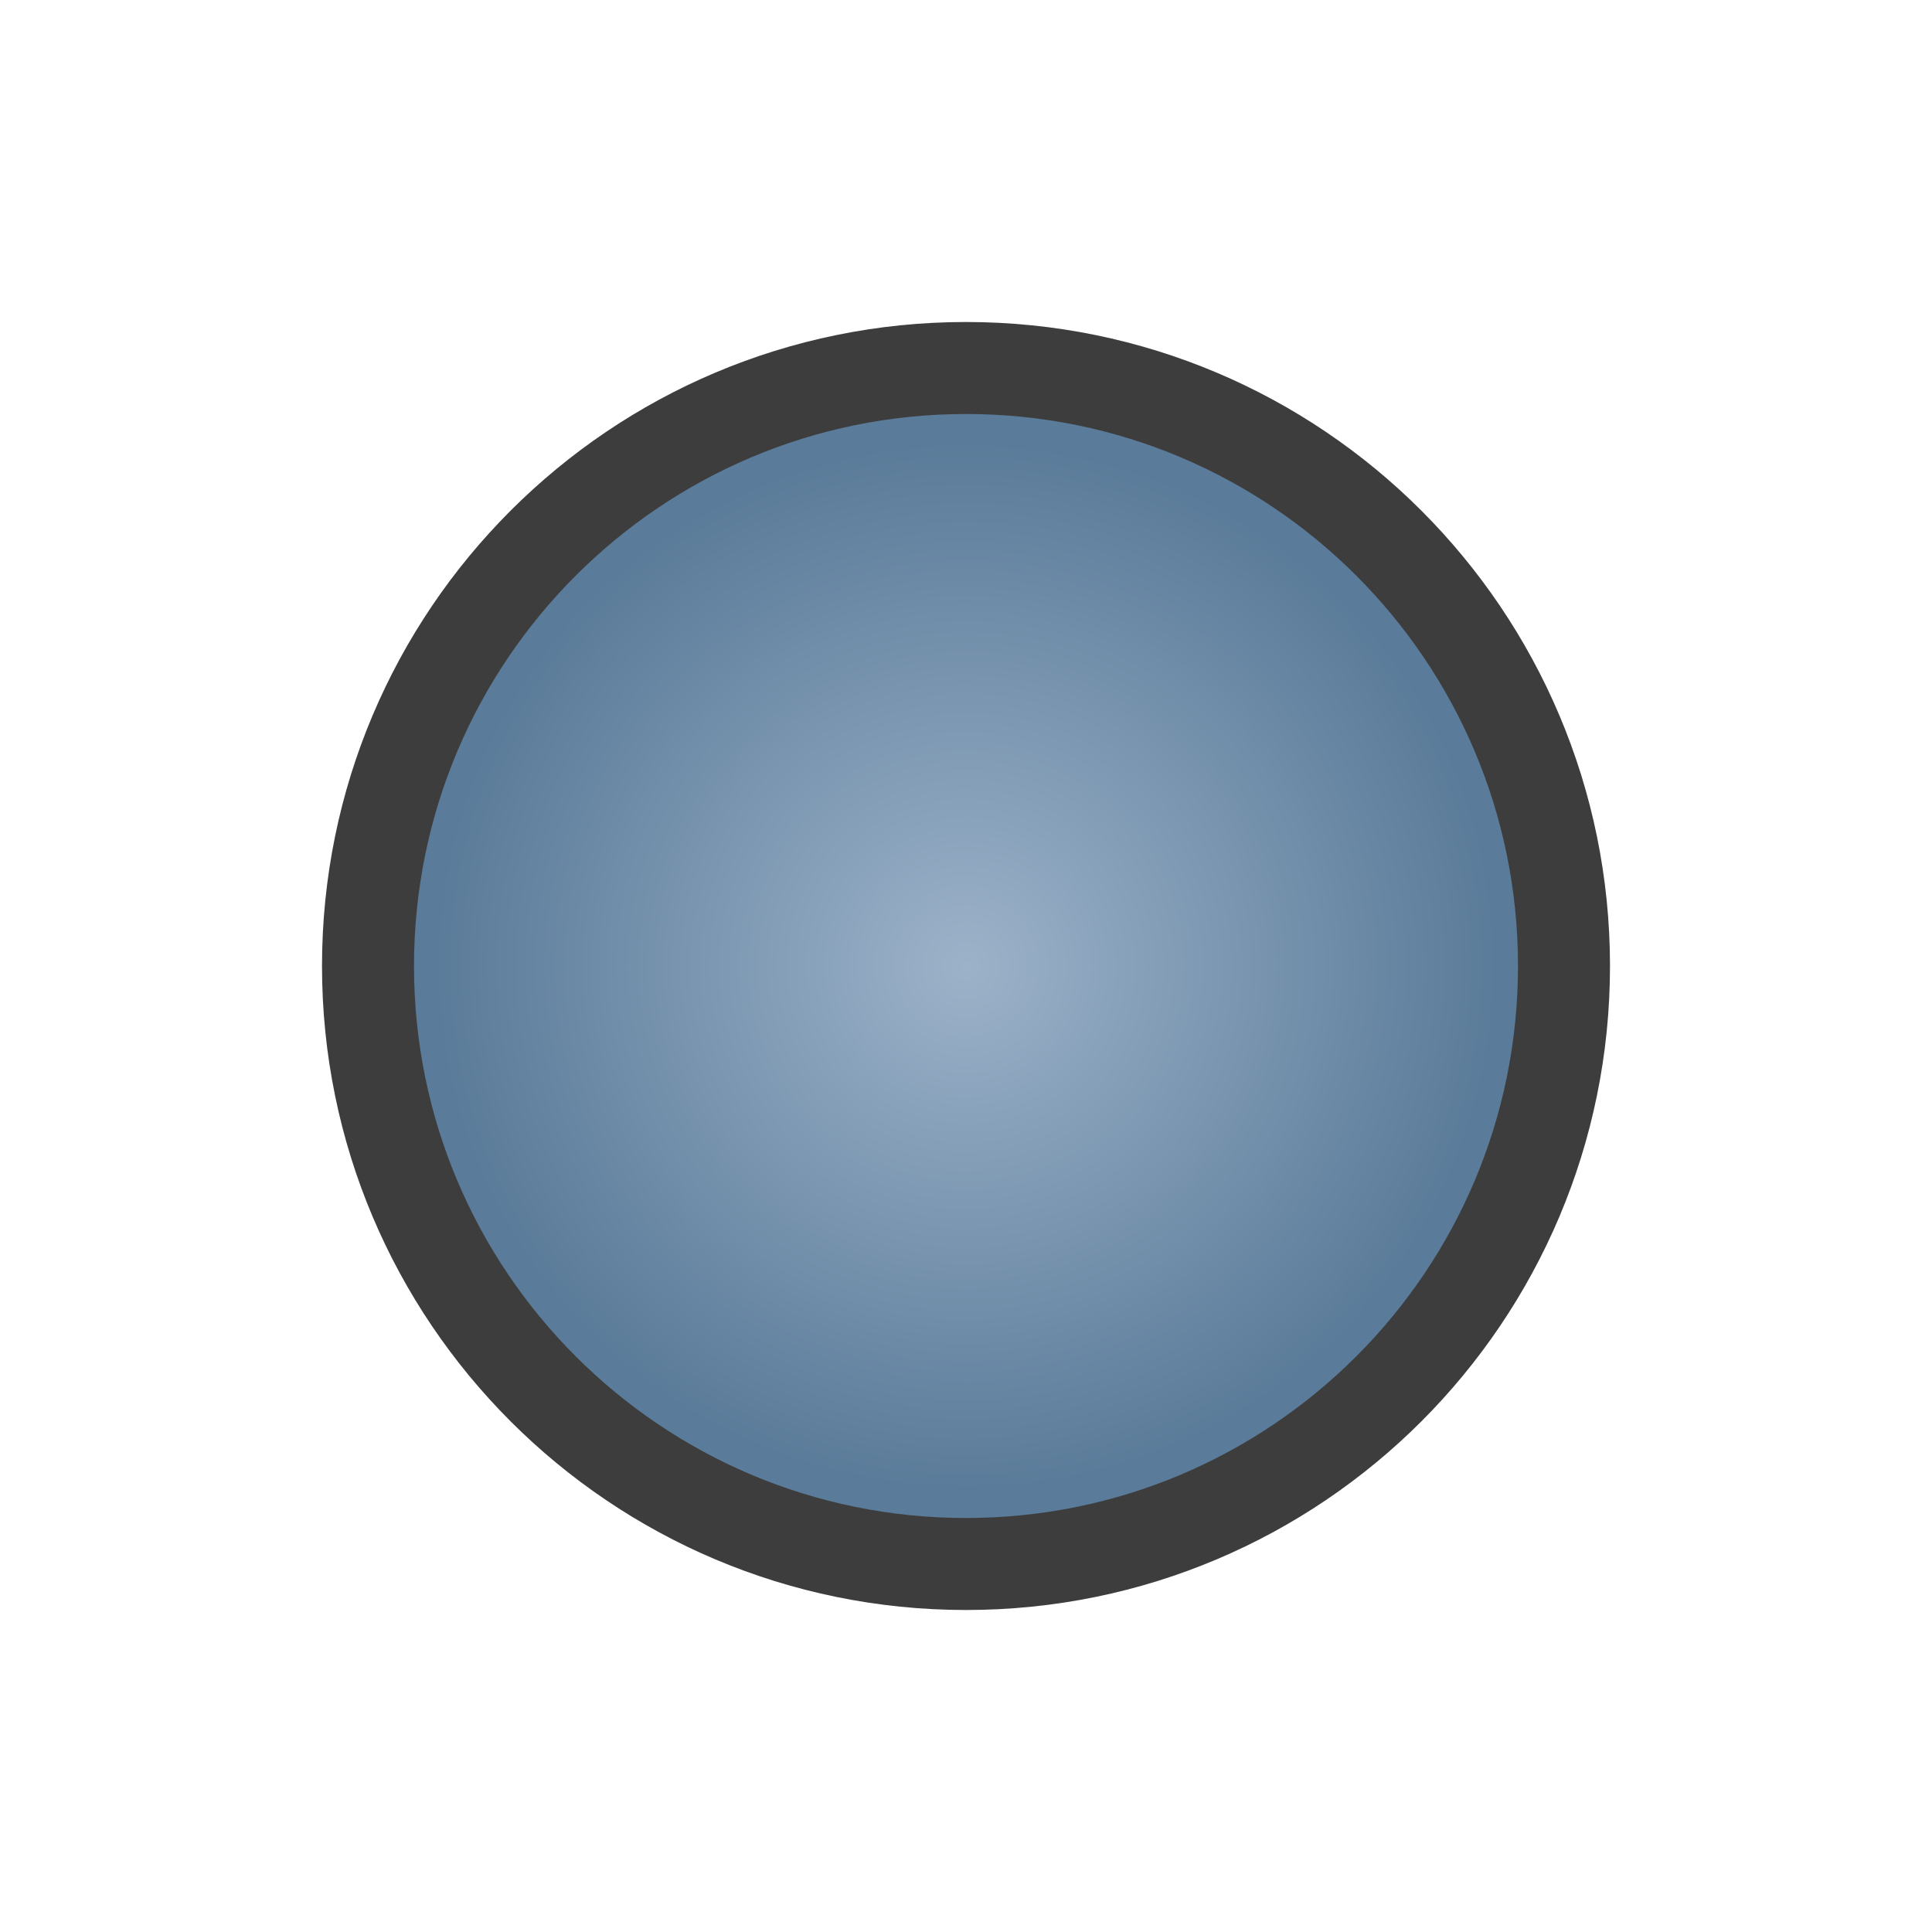
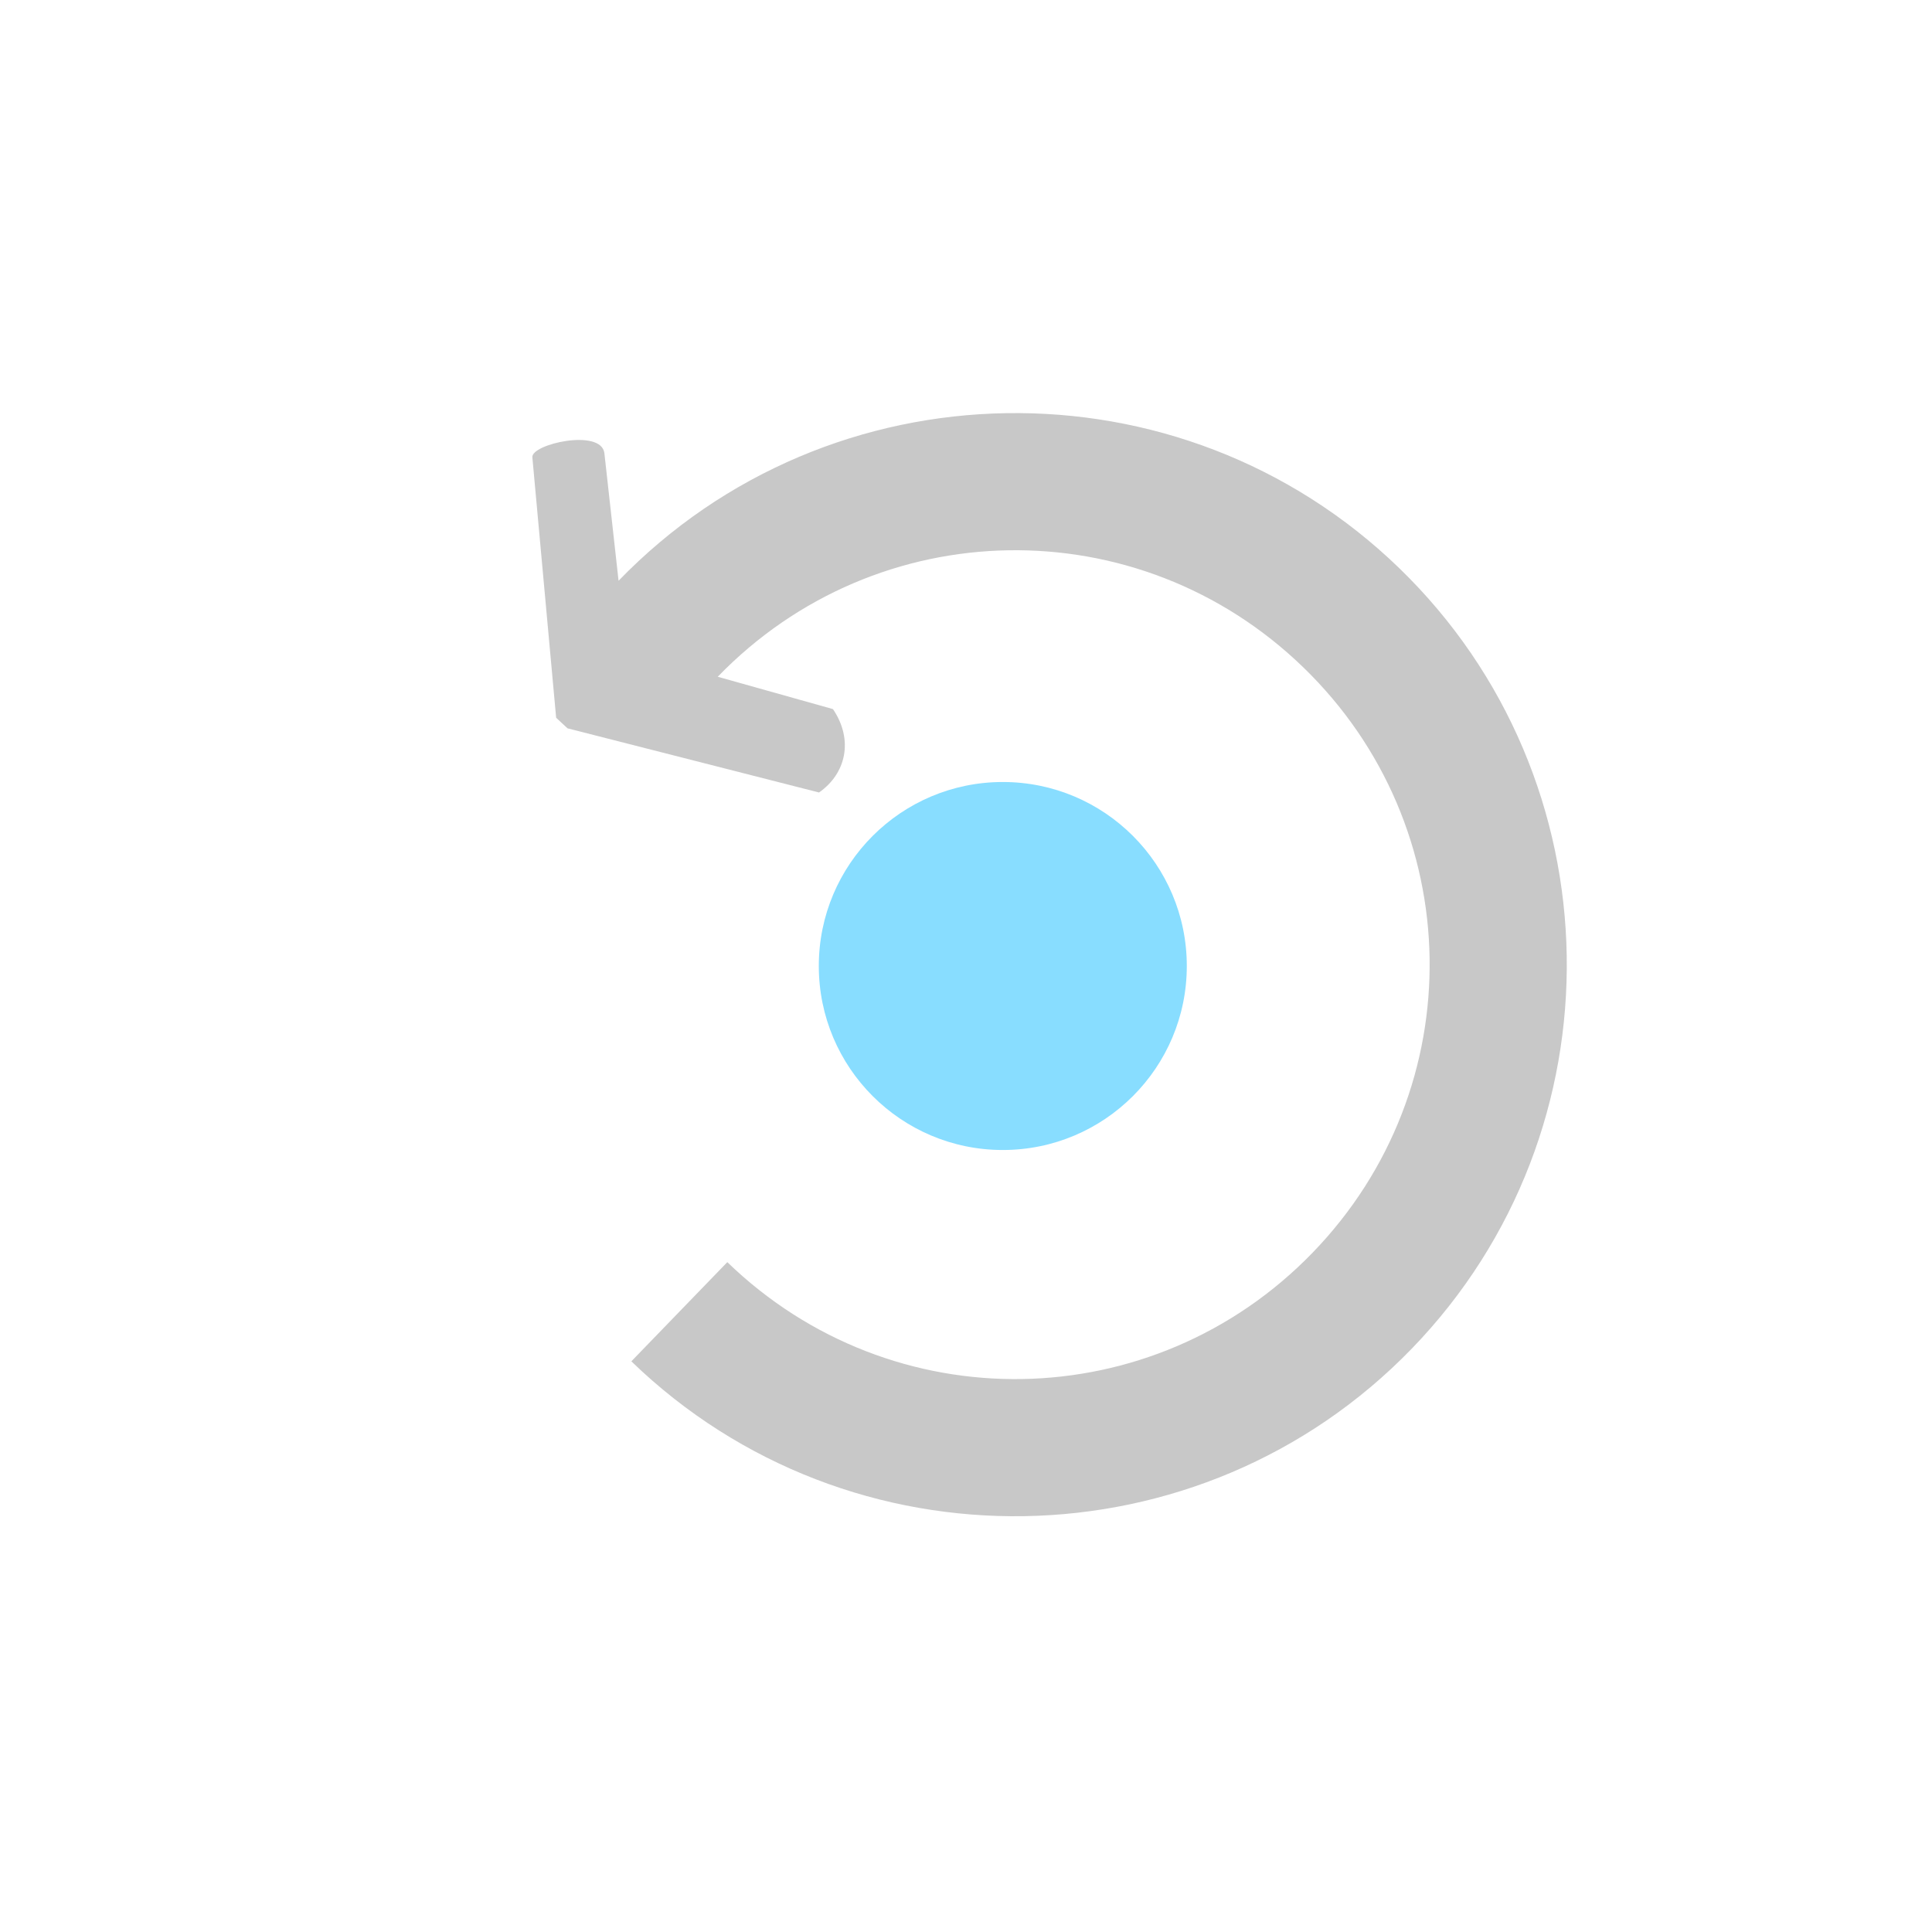
- <svg xmlns="http://www.w3.org/2000/svg" xmlns:xlink="http://www.w3.org/1999/xlink" version="1.1" id="Layer_1" x="0px" y="0px" width="42px" height="42px" viewBox="0 0 42 42" xml:space="preserve">
-   <defs id="defs7">
-     <linearGradient id="linearGradient856">
-       <stop style="stop-color:#9cb2c9;stop-opacity:1" offset="0" id="stop852" />
-       <stop style="stop-color:#5a7b99;stop-opacity:1" offset="1" id="stop854" />
-     </linearGradient>
-     <radialGradient xlink:href="#linearGradient856" id="radialGradient858" cx="20.917" cy="21.058" fx="20.917" fy="21.058" r="19.176" gradientUnits="userSpaceOnUse" gradientTransform="matrix(0.6033009,0,0,0.5954258,8.380781,8.461498)" />
-   </defs>
-   <circle style="fill:url(#radialGradient858);fill-opacity:1;stroke:#3d3d3d;stroke-width:2;stroke-linecap:round;stroke-linejoin:round;stroke-opacity:1;stroke-miterlimit:4;stroke-dasharray:none" id="path842" cx="21" cy="21" r="13" />
+ <svg xmlns="http://www.w3.org/2000/svg" version="1.1" id="Layer_1" x="0px" y="0px" width="42px" height="42px" viewBox="0 0 42 42" xml:space="preserve">
+   <defs id="defs7" />
+   <path style="color:#000000;font-style:normal;font-variant:normal;font-weight:normal;font-stretch:normal;font-size:medium;line-height:normal;font-family:sans-serif;font-variant-ligatures:normal;font-variant-position:normal;font-variant-caps:normal;font-variant-numeric:normal;font-variant-alternates:normal;font-variant-east-asian:normal;font-feature-settings:normal;font-variation-settings:normal;text-indent:0;text-align:start;text-decoration:none;text-decoration-line:none;text-decoration-style:solid;text-decoration-color:#000000;letter-spacing:normal;word-spacing:normal;text-transform:none;writing-mode:lr-tb;direction:ltr;text-orientation:mixed;dominant-baseline:auto;baseline-shift:baseline;text-anchor:start;white-space:normal;shape-padding:0;shape-margin:0;inline-size:0;clip-rule:nonzero;display:inline;overflow:visible;visibility:visible;opacity:1;isolation:auto;mix-blend-mode:normal;color-interpolation:sRGB;color-interpolation-filters:linearRGB;solid-color:#000000;solid-opacity:1;vector-effect:none;fill:#c8c8c8;fill-opacity:1;fill-rule:nonzero;stroke:none;stroke-linecap:round;stroke-linejoin:round;stroke-miterlimit:4;stroke-dasharray:none;stroke-dashoffset:30;stroke-opacity:1;color-rendering:auto;image-rendering:auto;shape-rendering:auto;text-rendering:auto;enable-background:accumulate;stop-color:#000000;stop-opacity:1" d="m 13.725,29.594 c 4.75,4.597 12.372,4.472 16.968,-0.278 C 35.29,24.566 35.165,16.944 30.415,12.348 25.666,7.751 18.044,7.876 13.447,12.625 L 13.138,9.845 C 13.059,9.311 11.546,9.653 11.573,9.941 l 0.517,5.662 0.247,0.23 5.468,1.395 c 0.585,-0.408 0.757,-1.14 0.303,-1.813 l -2.505,-0.703 c 3.469,-3.585 9.142,-3.677 12.726,-0.208 3.585,3.469 3.677,9.142 0.208,12.726 -3.469,3.585 -9.142,3.677 -12.726,0.208 z" id="path842" />
+   <path id="path4288" style="fill:#88ddff;fill-opacity:1;stroke:none;stroke-width:2;stroke-linecap:round;stroke-dashoffset:30;stroke-opacity:1" d="m 25.8,21 a 4,4 0 0 1 -4,4 4,4 0 0 1 -4,-4 4,4 0 0 1 4,-4 4,4 0 0 1 4,4 z" />
</svg>
